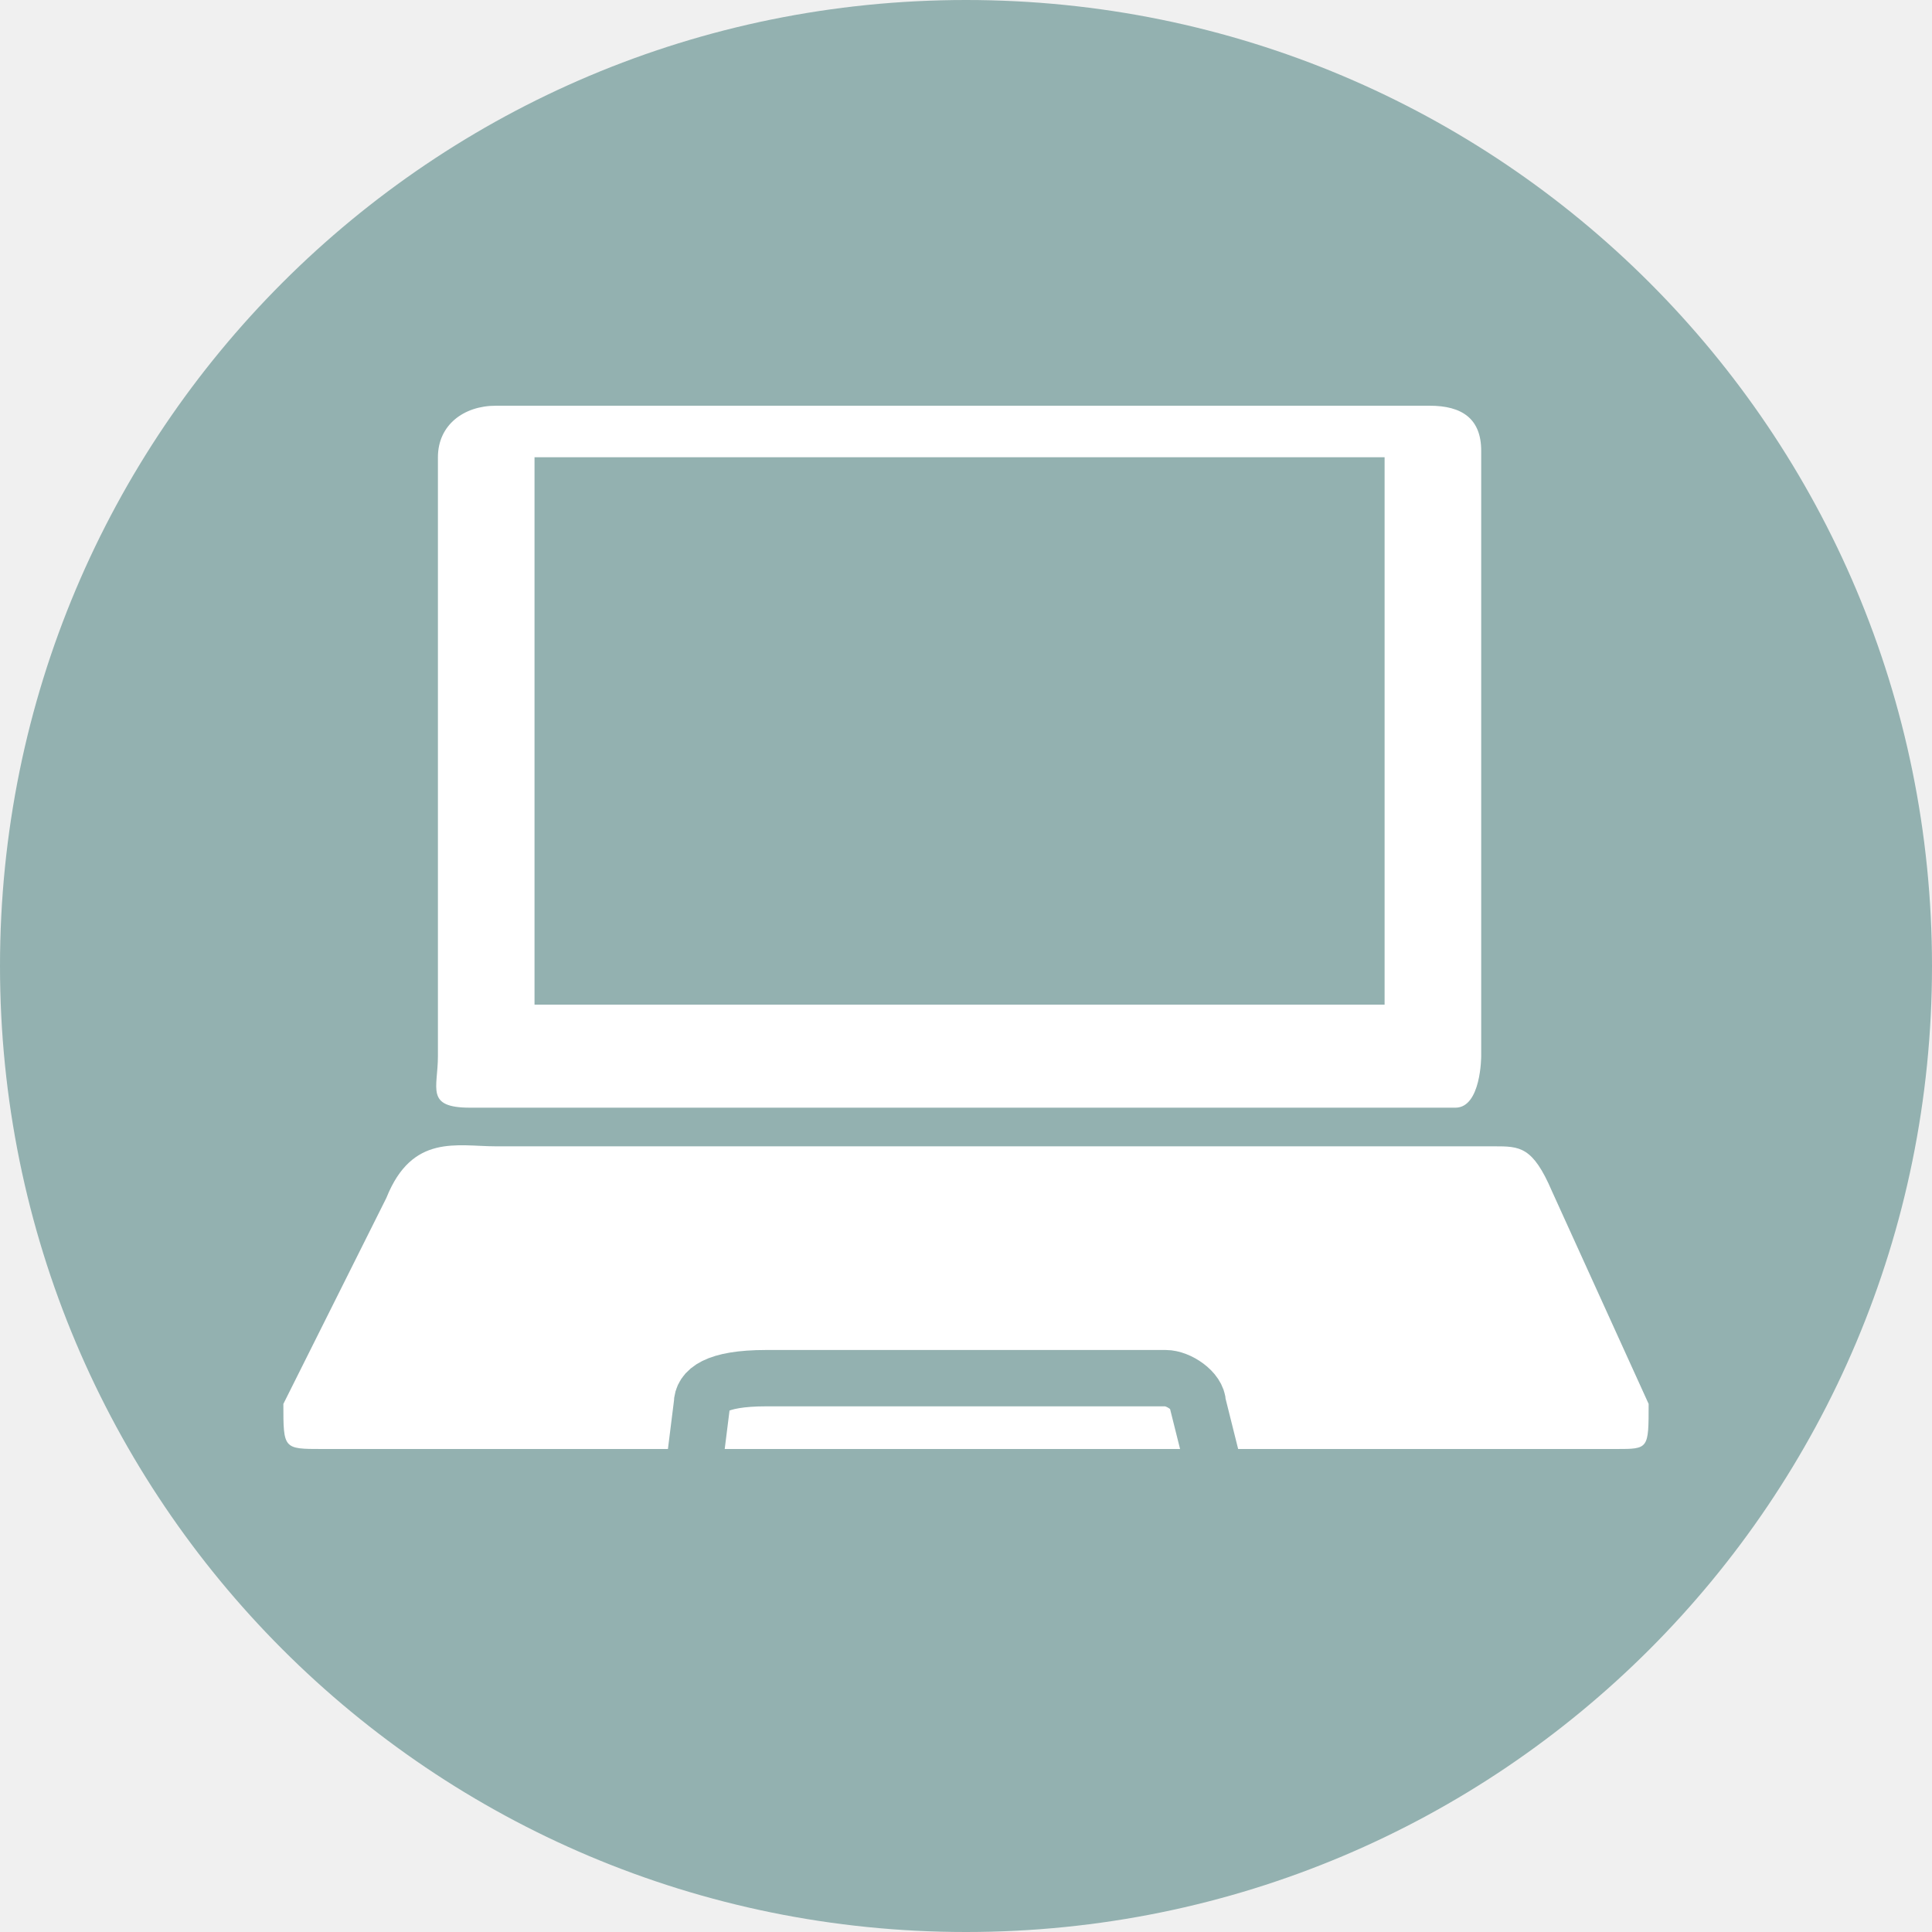
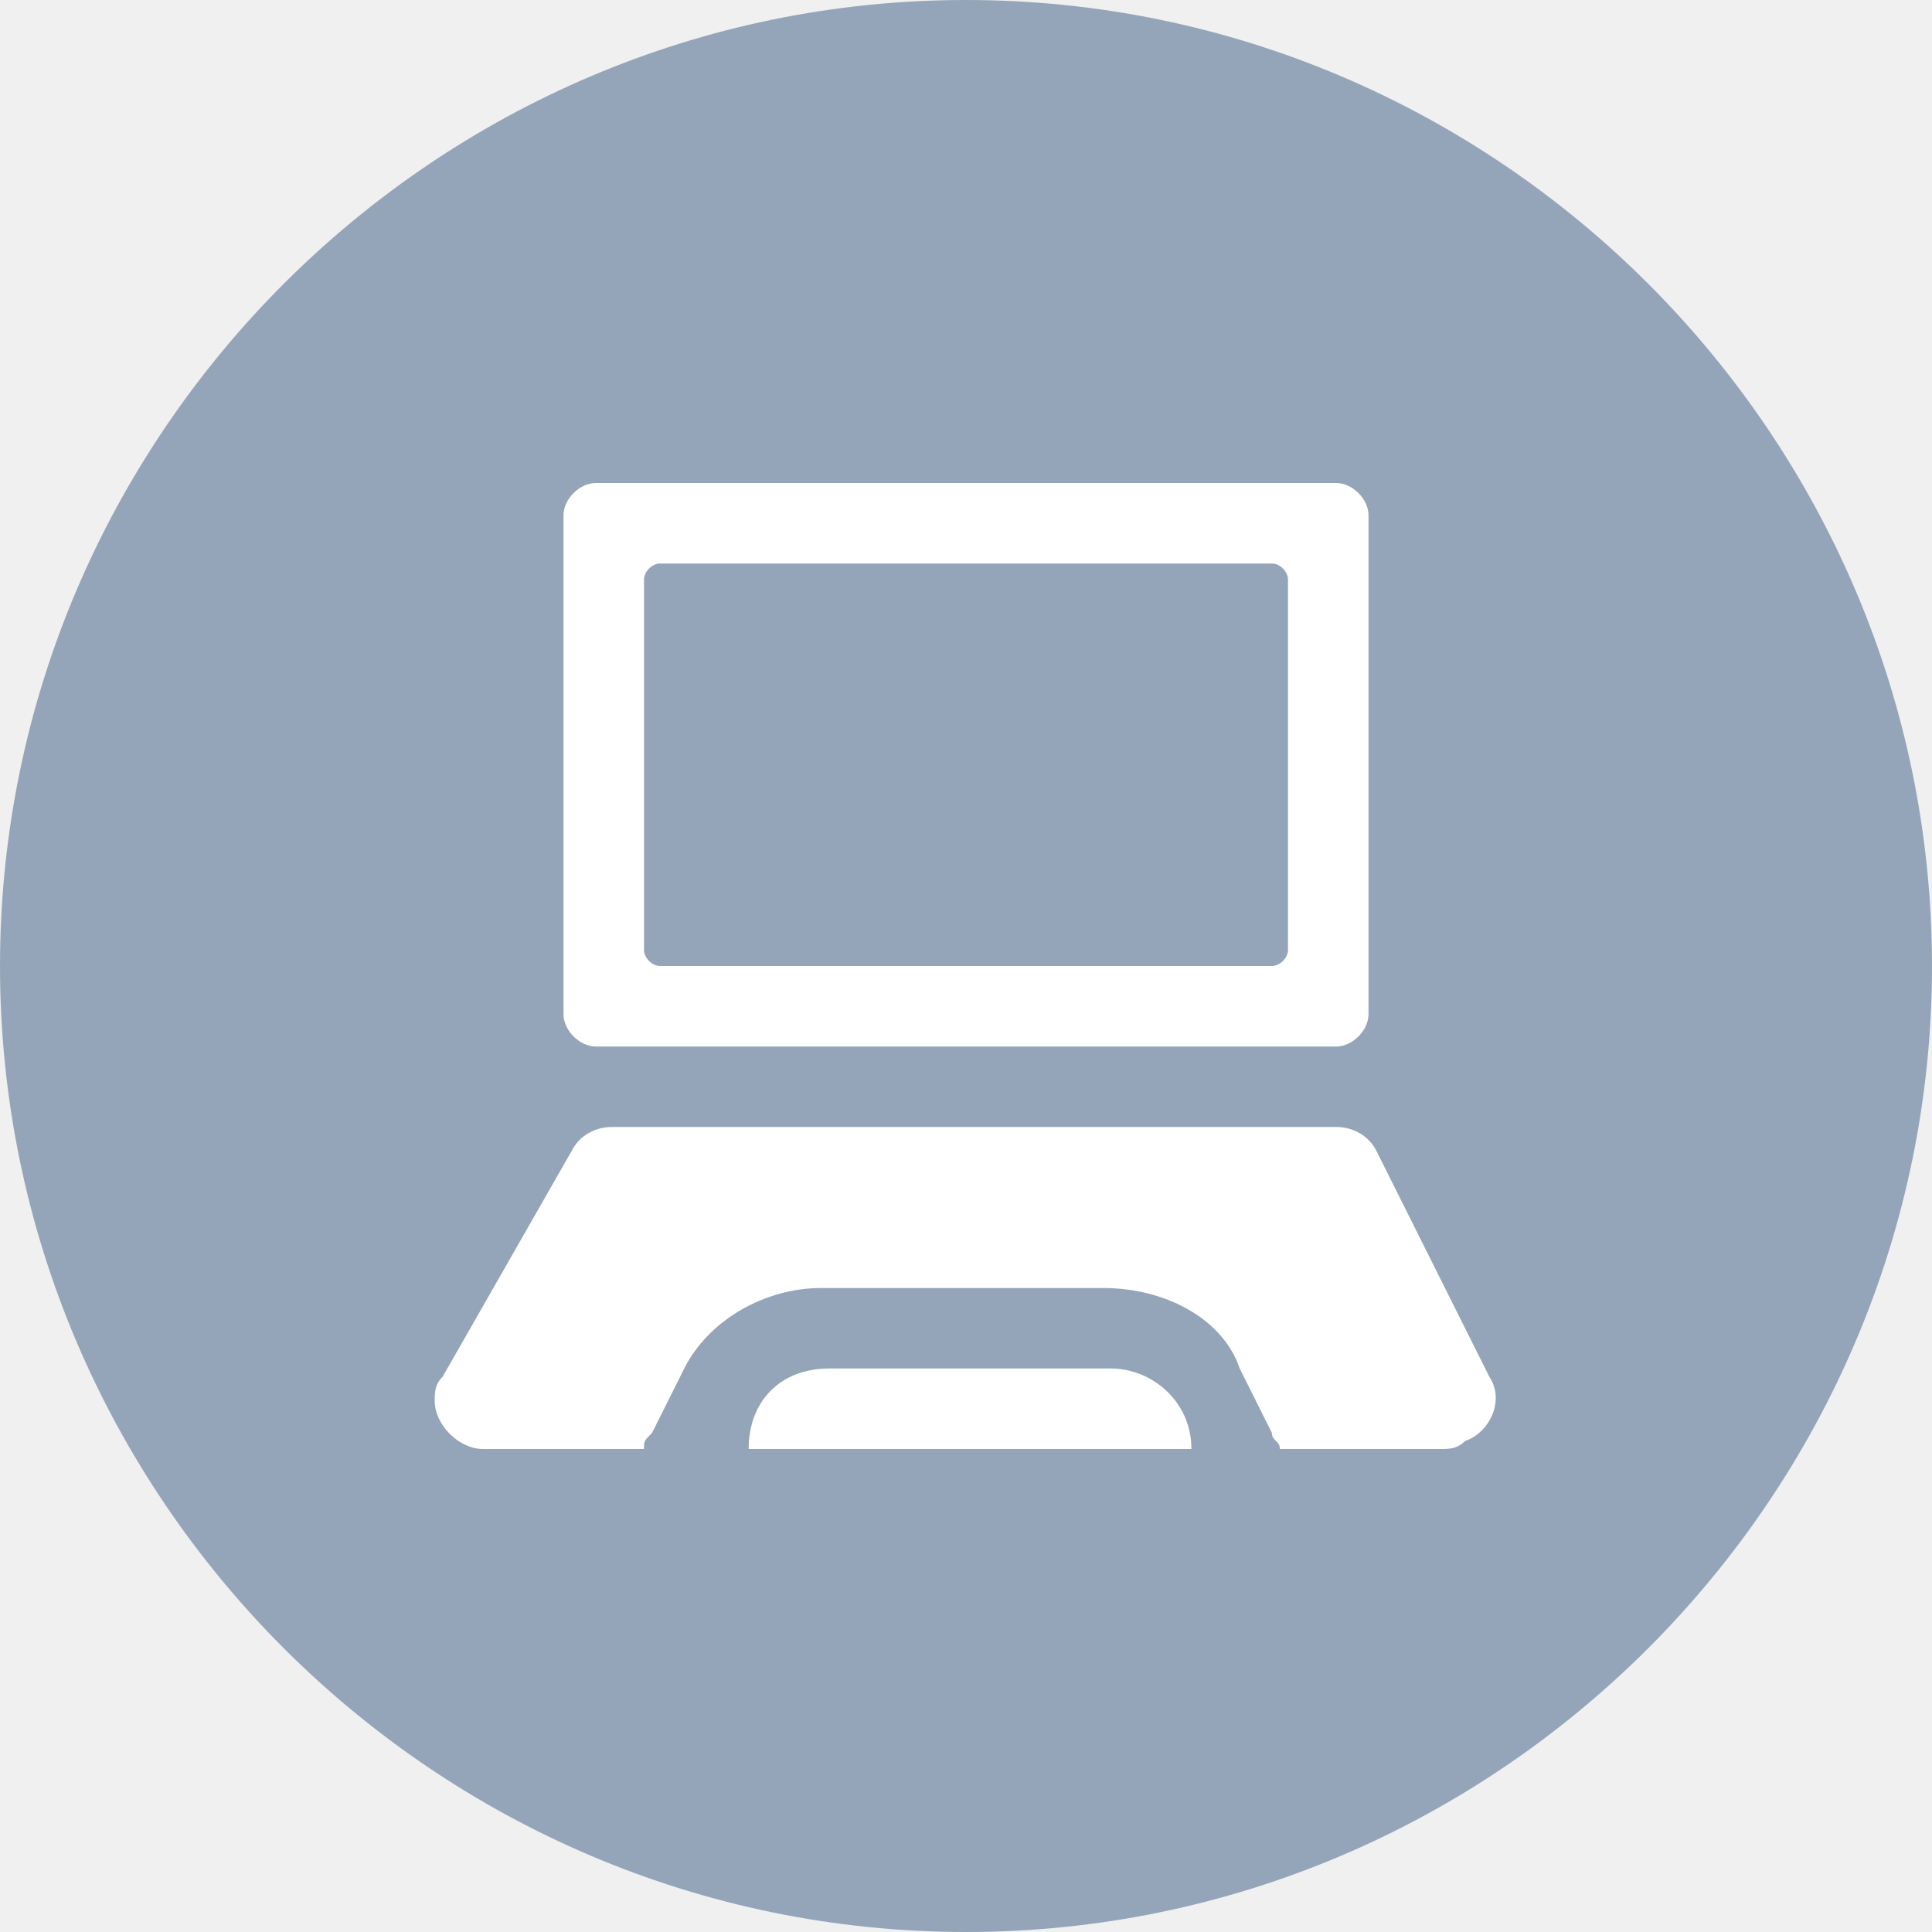
- <svg xmlns="http://www.w3.org/2000/svg" width="30" height="30">
-   <path fill="#93B1B0" d="M30 15c0 8.3-6.7 15-15 15S0 23.3 0 15 6.7 0 15 0s15 6.7 15 15" />
-   <path fill="#FFF" d="M22.6 17.2H7.3c-.7 0-.5-.3-.5-.8V7.1c0-.5.4-.8.9-.8h14.5c.5 0 .8.2.8.7v9.4s0 .8-.4.8zm3 4.6c0 .7 0 .7-.5.7H5c-.6 0-.6 0-.6-.7L6 18.6c.4-1 1.1-.8 1.7-.8h15.5c.4 0 .6 0 .9.7l1.5 3.3z" />
-   <path fill="none" stroke="#93B1B0" stroke-width=".875" stroke-miterlimit="10" d="M19 23.4c0 .4-.3.4-.8.4h-6.7c-.4 0-.8-.2-.8-.4l.2-1.6c0-.2.2-.4 1-.4h6.2c.2 0 .5.2.5.4l.4 1.6z" />
-   <path fill="#93B1B0" d="M21.5 14.5v1.1H8.3V7.1h13.2z" />
+ <svg xmlns="http://www.w3.org/2000/svg" version="1.1" id="Layer_1" x="0" y="0" viewBox="0 0 24 24" xml:space="preserve">
+   <style>.st1{fill-rule:evenodd;clip-rule:evenodd;fill:#fff}</style>
+   <path id="Path" d="M12 0C5.4 0 0 5.4 0 12s5.4 12 12 12 12-5.4 12-12S18.6 0 12 0z" fill-rule="evenodd" clip-rule="evenodd" fill="#95a5b9" />
+   <path class="st1" d="M7.4 13h9.2c.2 0 .4-.2.4-.4V6.4c0-.2-.2-.4-.4-.4H7.4c-.2 0-.4.2-.4.4v6.2c0 .2.2.4.4.4zM8 7.2c0-.1.1-.2.2-.2h7.6c.1 0 .2.1.2.2v4.6c0 .1-.1.2-.2.2H8.2c-.1 0-.2-.1-.2-.2V7.2zM18.5 17.1l-1.4-2.8c-.1-.2-.3-.3-.5-.3h-9c-.2 0-.4.1-.5.3l-1.6 2.8c-.1.1-.1.2-.1.3 0 .3.3.6.6.6h2c0-.1 0-.1.1-.2l.4-.8c.3-.6 1-1 1.7-1h3.5c.8 0 1.5.4 1.7 1l.4.8c0 .1.1.1.1.2h2c.1 0 .2 0 .3-.1.3-.1.5-.5.3-.8z" />
+   <path class="st1" d="M13.8 17h-3.5c-.6 0-1 .4-1 1h5.5c0-.6-.5-1-1-1z" />
</svg>
